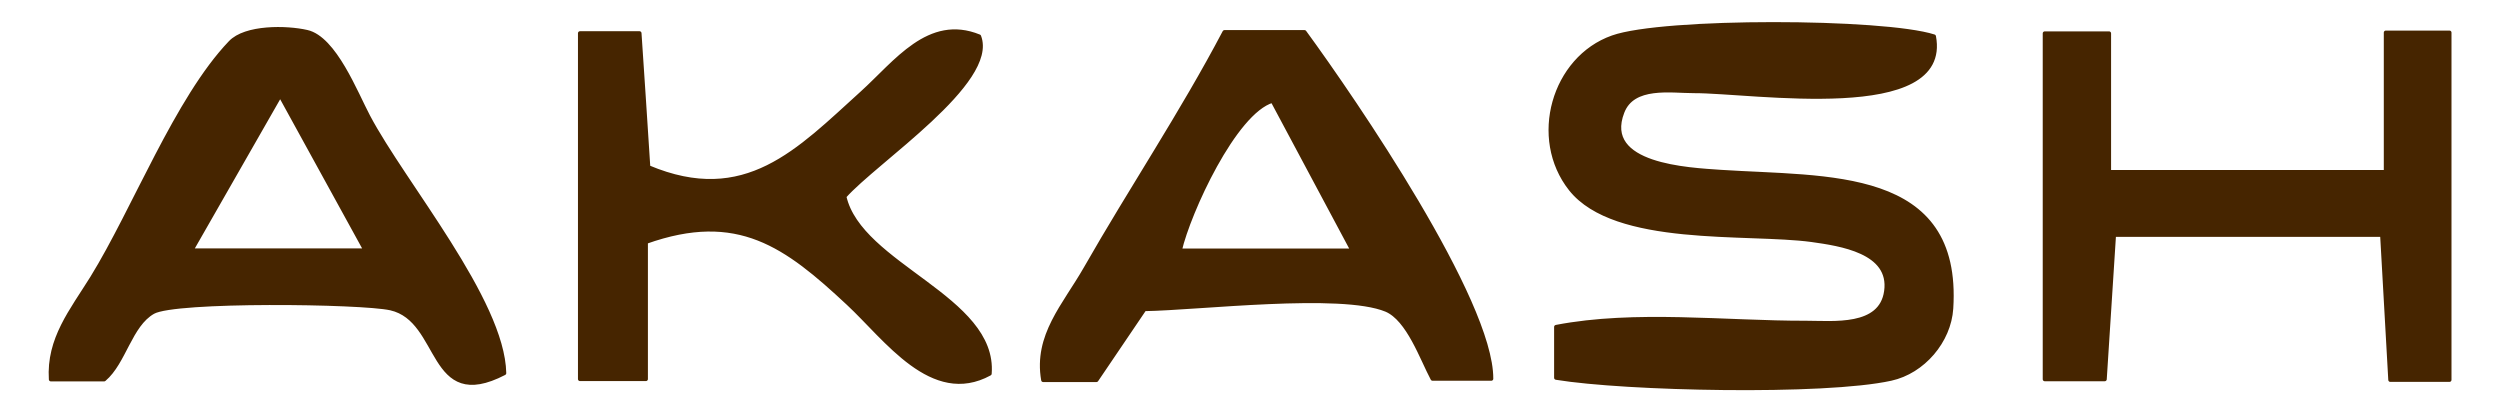
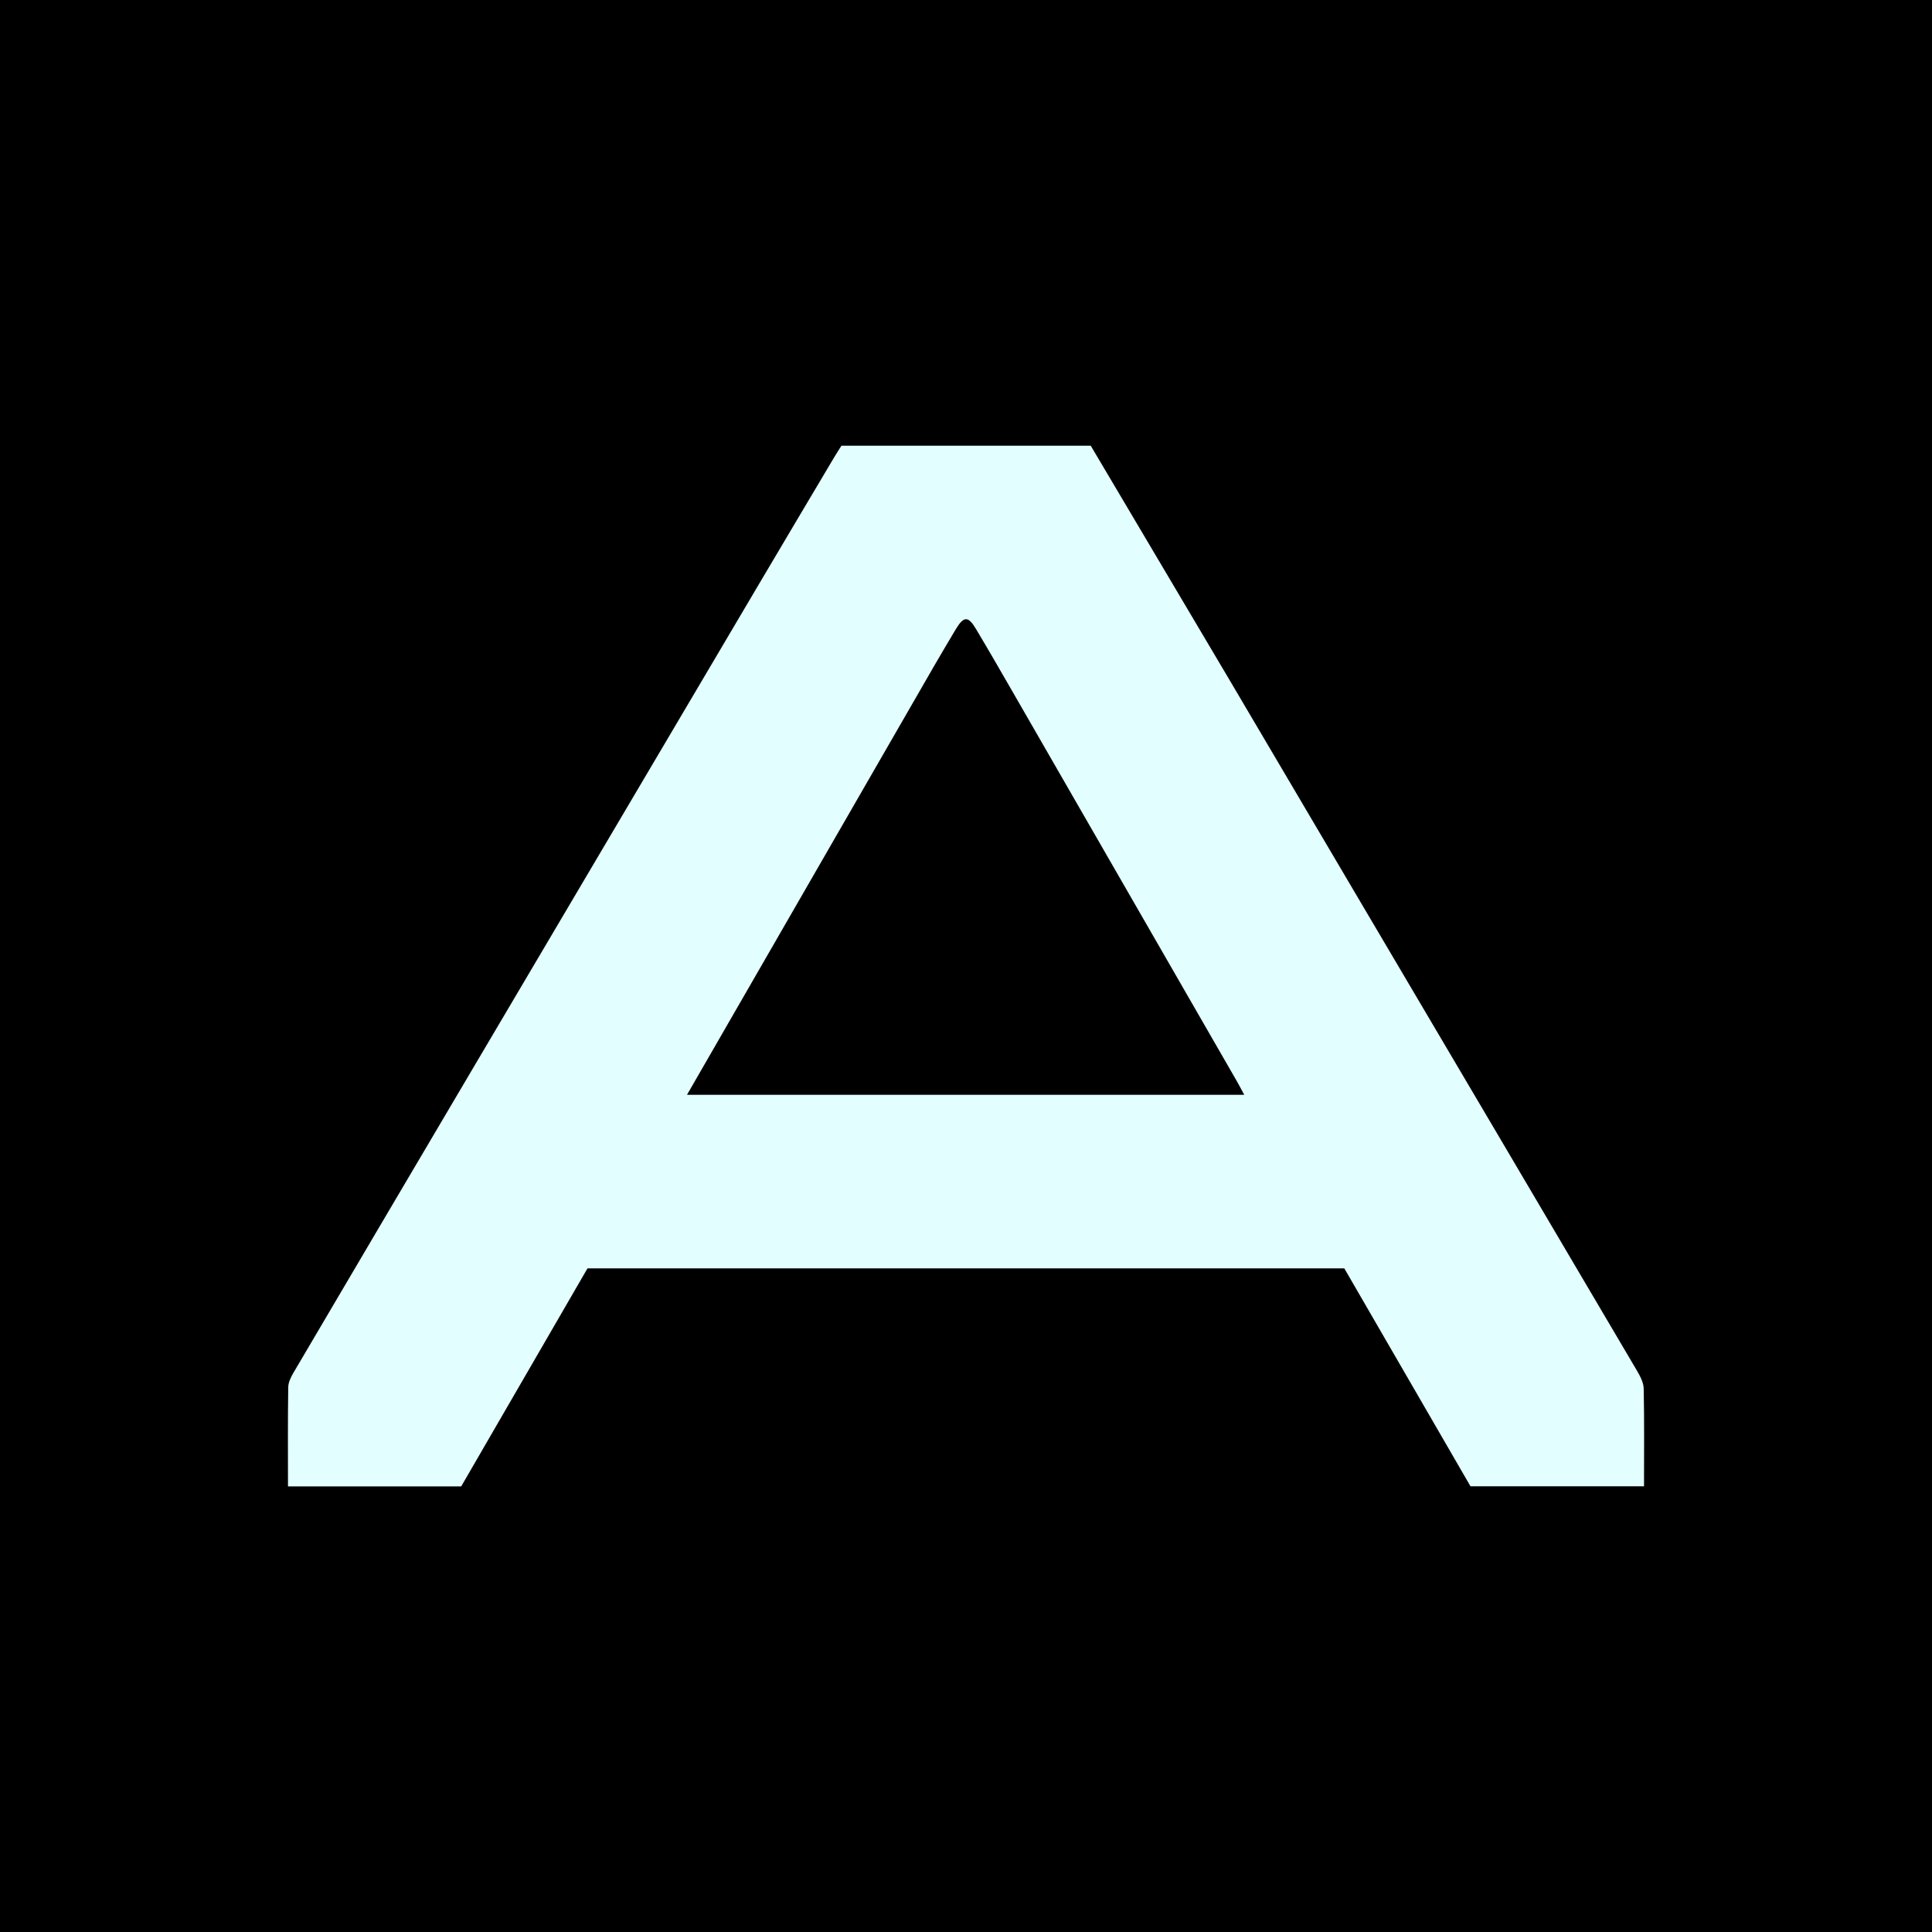
- <svg xmlns="http://www.w3.org/2000/svg" viewBox="30.35 120.37 215.56 35.8" width="215.56" height="35.8" xml:space="preserve" overflow="hidden">
-   <g transform="translate(22 107)">
-     <path d="M92.775 16.51C94.293 20.443 83.846 27.26 81.155 30.31 82.494 36.272 94.196 39.045 93.685 45.587 88.717 48.305 84.743 42.551 81.486 39.528 76.146 34.547 71.992 31.4 64.043 34.229 64.043 38.176 64.043 42.123 64.043 46.056 62.139 46.056 60.248 46.056 58.357 46.056 58.357 36.12 58.357 26.17 58.357 16.234 60.069 16.234 61.78 16.234 63.491 16.234 63.753 20.084 64.002 23.934 64.25 27.785 72.627 31.317 77.194 26.349 82.687 21.381 85.585 18.759 88.441 14.744 92.775 16.51ZM51.83 45.545C45.275 48.94 46.531 40.977 42.032 39.956 39.507 39.39 23.443 39.197 21.553 40.274 19.566 41.391 19.069 44.607 17.33 46.083 15.798 46.083 14.266 46.083 12.735 46.083 12.514 42.592 14.529 40.163 16.295 37.32 19.938 31.414 23.581 21.892 28.204 17.048 29.515 15.654 33.062 15.723 34.815 16.124 37.202 16.662 39.037 21.409 40.1 23.41 43.15 29.192 51.706 39.28 51.83 45.545ZM113.93 16.137C116.235 16.137 118.525 16.137 120.83 16.137 125.149 22.044 136.962 39.321 136.935 46.028 135.237 46.028 133.554 46.028 131.87 46.028 130.959 44.331 129.786 40.881 127.868 40.08 123.949 38.466 111.694 39.956 107.03 40.025 105.65 42.054 104.27 44.096 102.89 46.139 101.358 46.139 99.826 46.139 98.295 46.139 97.632 42.288 100.13 39.708 101.952 36.52 105.843 29.703 110.273 23.093 113.93 16.137ZM175.105 16.51C176.513 23.976 159.47 21.216 154.405 21.23 152.418 21.23 149.148 20.65 148.237 23.037 146.443 27.674 153.964 27.992 156.71 28.185 165.901 28.792 177.369 27.881 176.596 39.97 176.416 42.785 174.167 45.421 171.393 46.028 165.639 47.298 148.485 46.925 142.524 45.945 142.524 44.483 142.524 43.02 142.524 41.557 149.341 40.246 157.124 41.212 164.065 41.198 166.411 41.198 170.538 41.681 170.979 38.48 171.462 35.043 167.005 34.409 164.548 34.064 159.015 33.318 147.616 34.505 143.779 29.675 140.316 25.301 142.303 18.387 147.395 16.593 151.742 15.047 170.758 15.116 175.105 16.51ZM190.203 16.248C190.203 20.236 190.203 24.224 190.203 28.199 198.151 28.199 206.1 28.199 214.063 28.199 214.063 24.197 214.063 20.181 214.063 16.179 215.884 16.179 217.72 16.179 219.555 16.179 219.555 26.156 219.555 36.147 219.555 46.125 217.858 46.125 216.16 46.125 214.449 46.125 214.215 41.957 213.98 37.79 213.745 33.622 206.045 33.622 198.345 33.622 190.63 33.622 190.368 37.776 190.092 41.916 189.83 46.07 188.105 46.07 186.38 46.07 184.655 46.07 184.655 36.12 184.655 26.184 184.655 16.248 186.504 16.248 188.353 16.248 190.203 16.248ZM32.51 21.575C29.957 26.032 27.404 30.503 24.851 34.961 29.86 34.961 34.856 34.961 39.865 34.961 37.423 30.503 34.966 26.032 32.51 21.575ZM118.07 22.058C114.799 23.024 110.839 31.69 110.08 34.974 115.034 34.974 120.002 34.974 124.97 34.974 122.665 30.669 120.375 26.363 118.07 22.058Z" stroke="#462500" stroke-width="0.345" stroke-linejoin="round" fill="#462500" fill-rule="evenodd" />
+ <svg xmlns="http://www.w3.org/2000/svg" viewBox="0 0 512 512">
+   <rect width="512" height="512" fill="#000000" />
+   <g fill="#e2fefe" transform="translate(73.61905 -63.04762) scale(0.4761905)">
+     <path opacity="1" stroke="none" d="M530.202,511.74 C554.674,553.311 578.827,594.221 602.976,635.134 C654.145,721.82 705.326,808.498 756.414,895.231 C758.204,898.271 760.09,901.848 760.159,905.211 C760.529,923.145 760.333,941.09 760.333,959.56 C728.265,959.56 696.721,959.56 663.76,959.56 C640.686,919.708 617.093,878.96 593.539,838.28 C453.105,838.28 313.143,838.28 172.348,838.28 C149.068,878.474 125.635,918.934 102.071,959.62 C69.975,959.62 38.17,959.62 5.672,959.62 C5.672,940.926 5.542,922.673 5.81,904.426 C5.85,901.652 7.35,898.679 8.821,896.179 C42,839.776 75.253,783.417 108.525,727.069 C161.734,636.959 214.957,546.857 268.194,456.764 C281.883,433.597 295.641,410.472 309.381,387.335 C310.725,385.072 312.163,382.865 313.673,380.447 C359.733,380.447 405.653,380.447 452.42,380.447 C478.09,423.737 503.986,467.409 530.202,511.74 M365.518,502.578 C319.694,582.099 273.869,661.619 227.73,741.687 C331.763,741.687 434.285,741.687 537.845,741.687 C536.235,738.712 535.071,736.436 533.797,734.224 C492.033,661.672 450.264,589.122 408.475,516.584 C401.841,505.069 395.212,493.548 388.378,482.151 C384.207,475.194 381.735,475.317 377.415,482.421 C373.616,488.668 369.978,495.013 365.518,502.578 z" />
  </g>
</svg>
